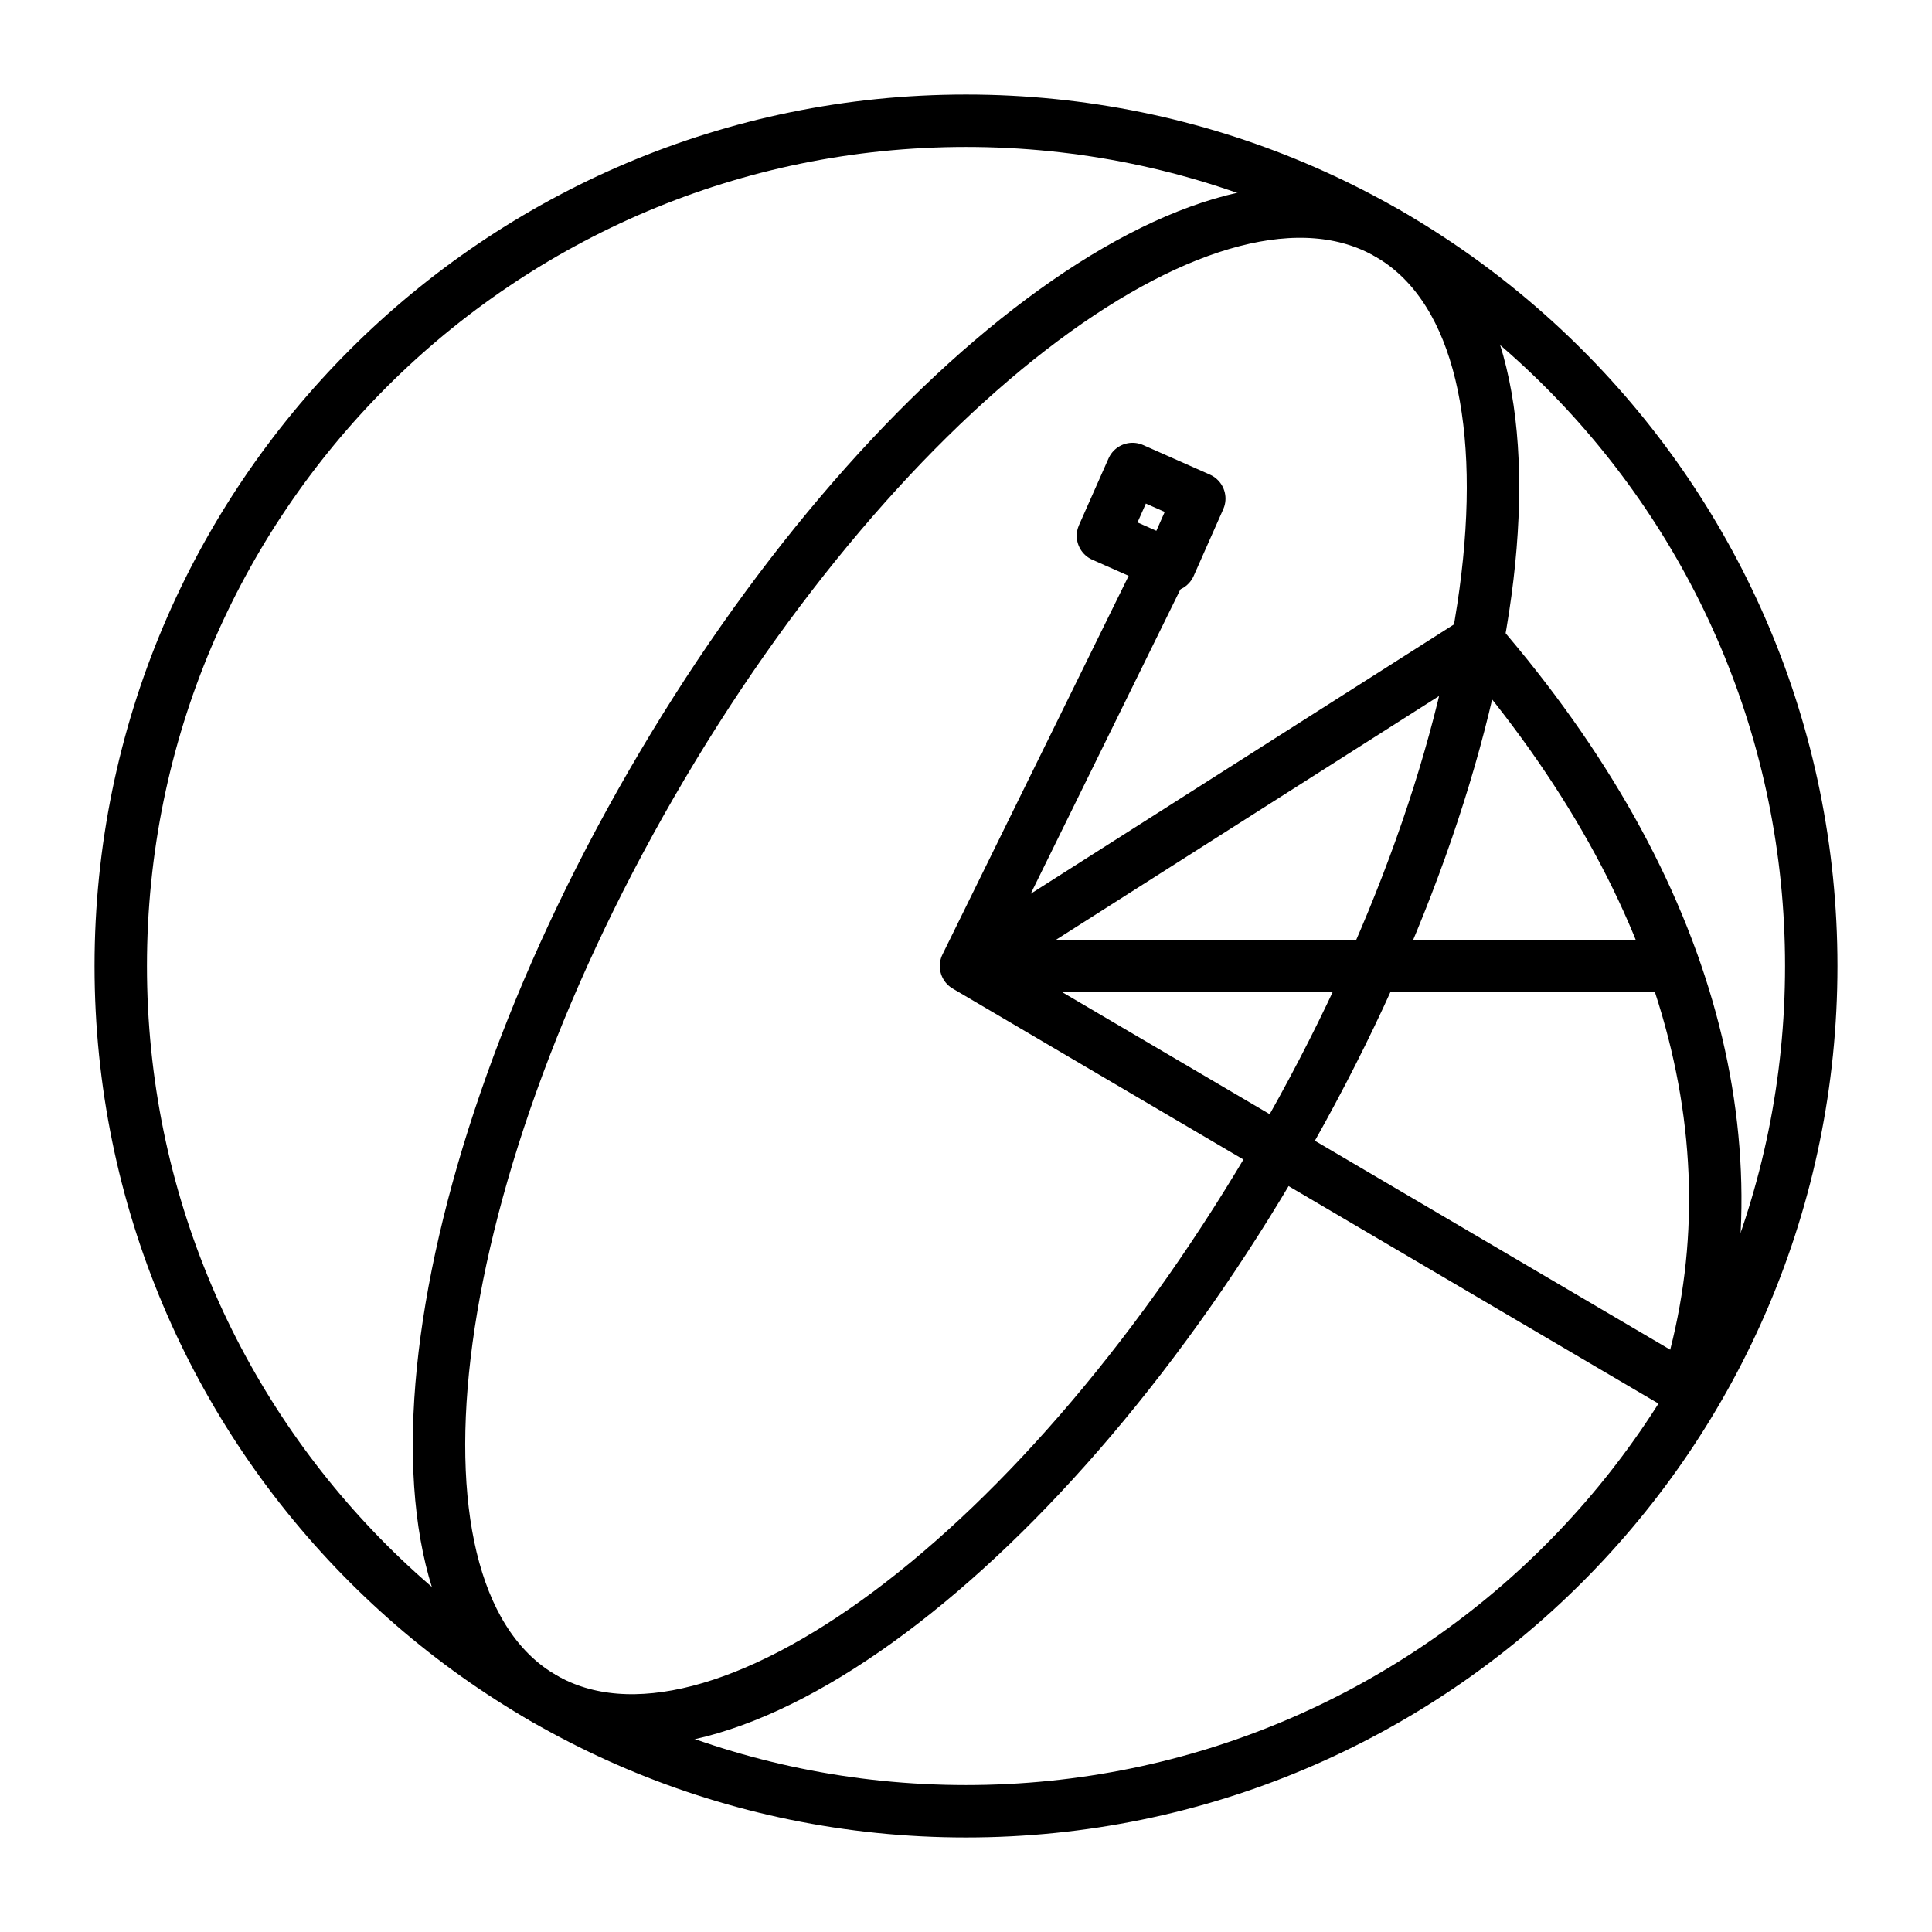
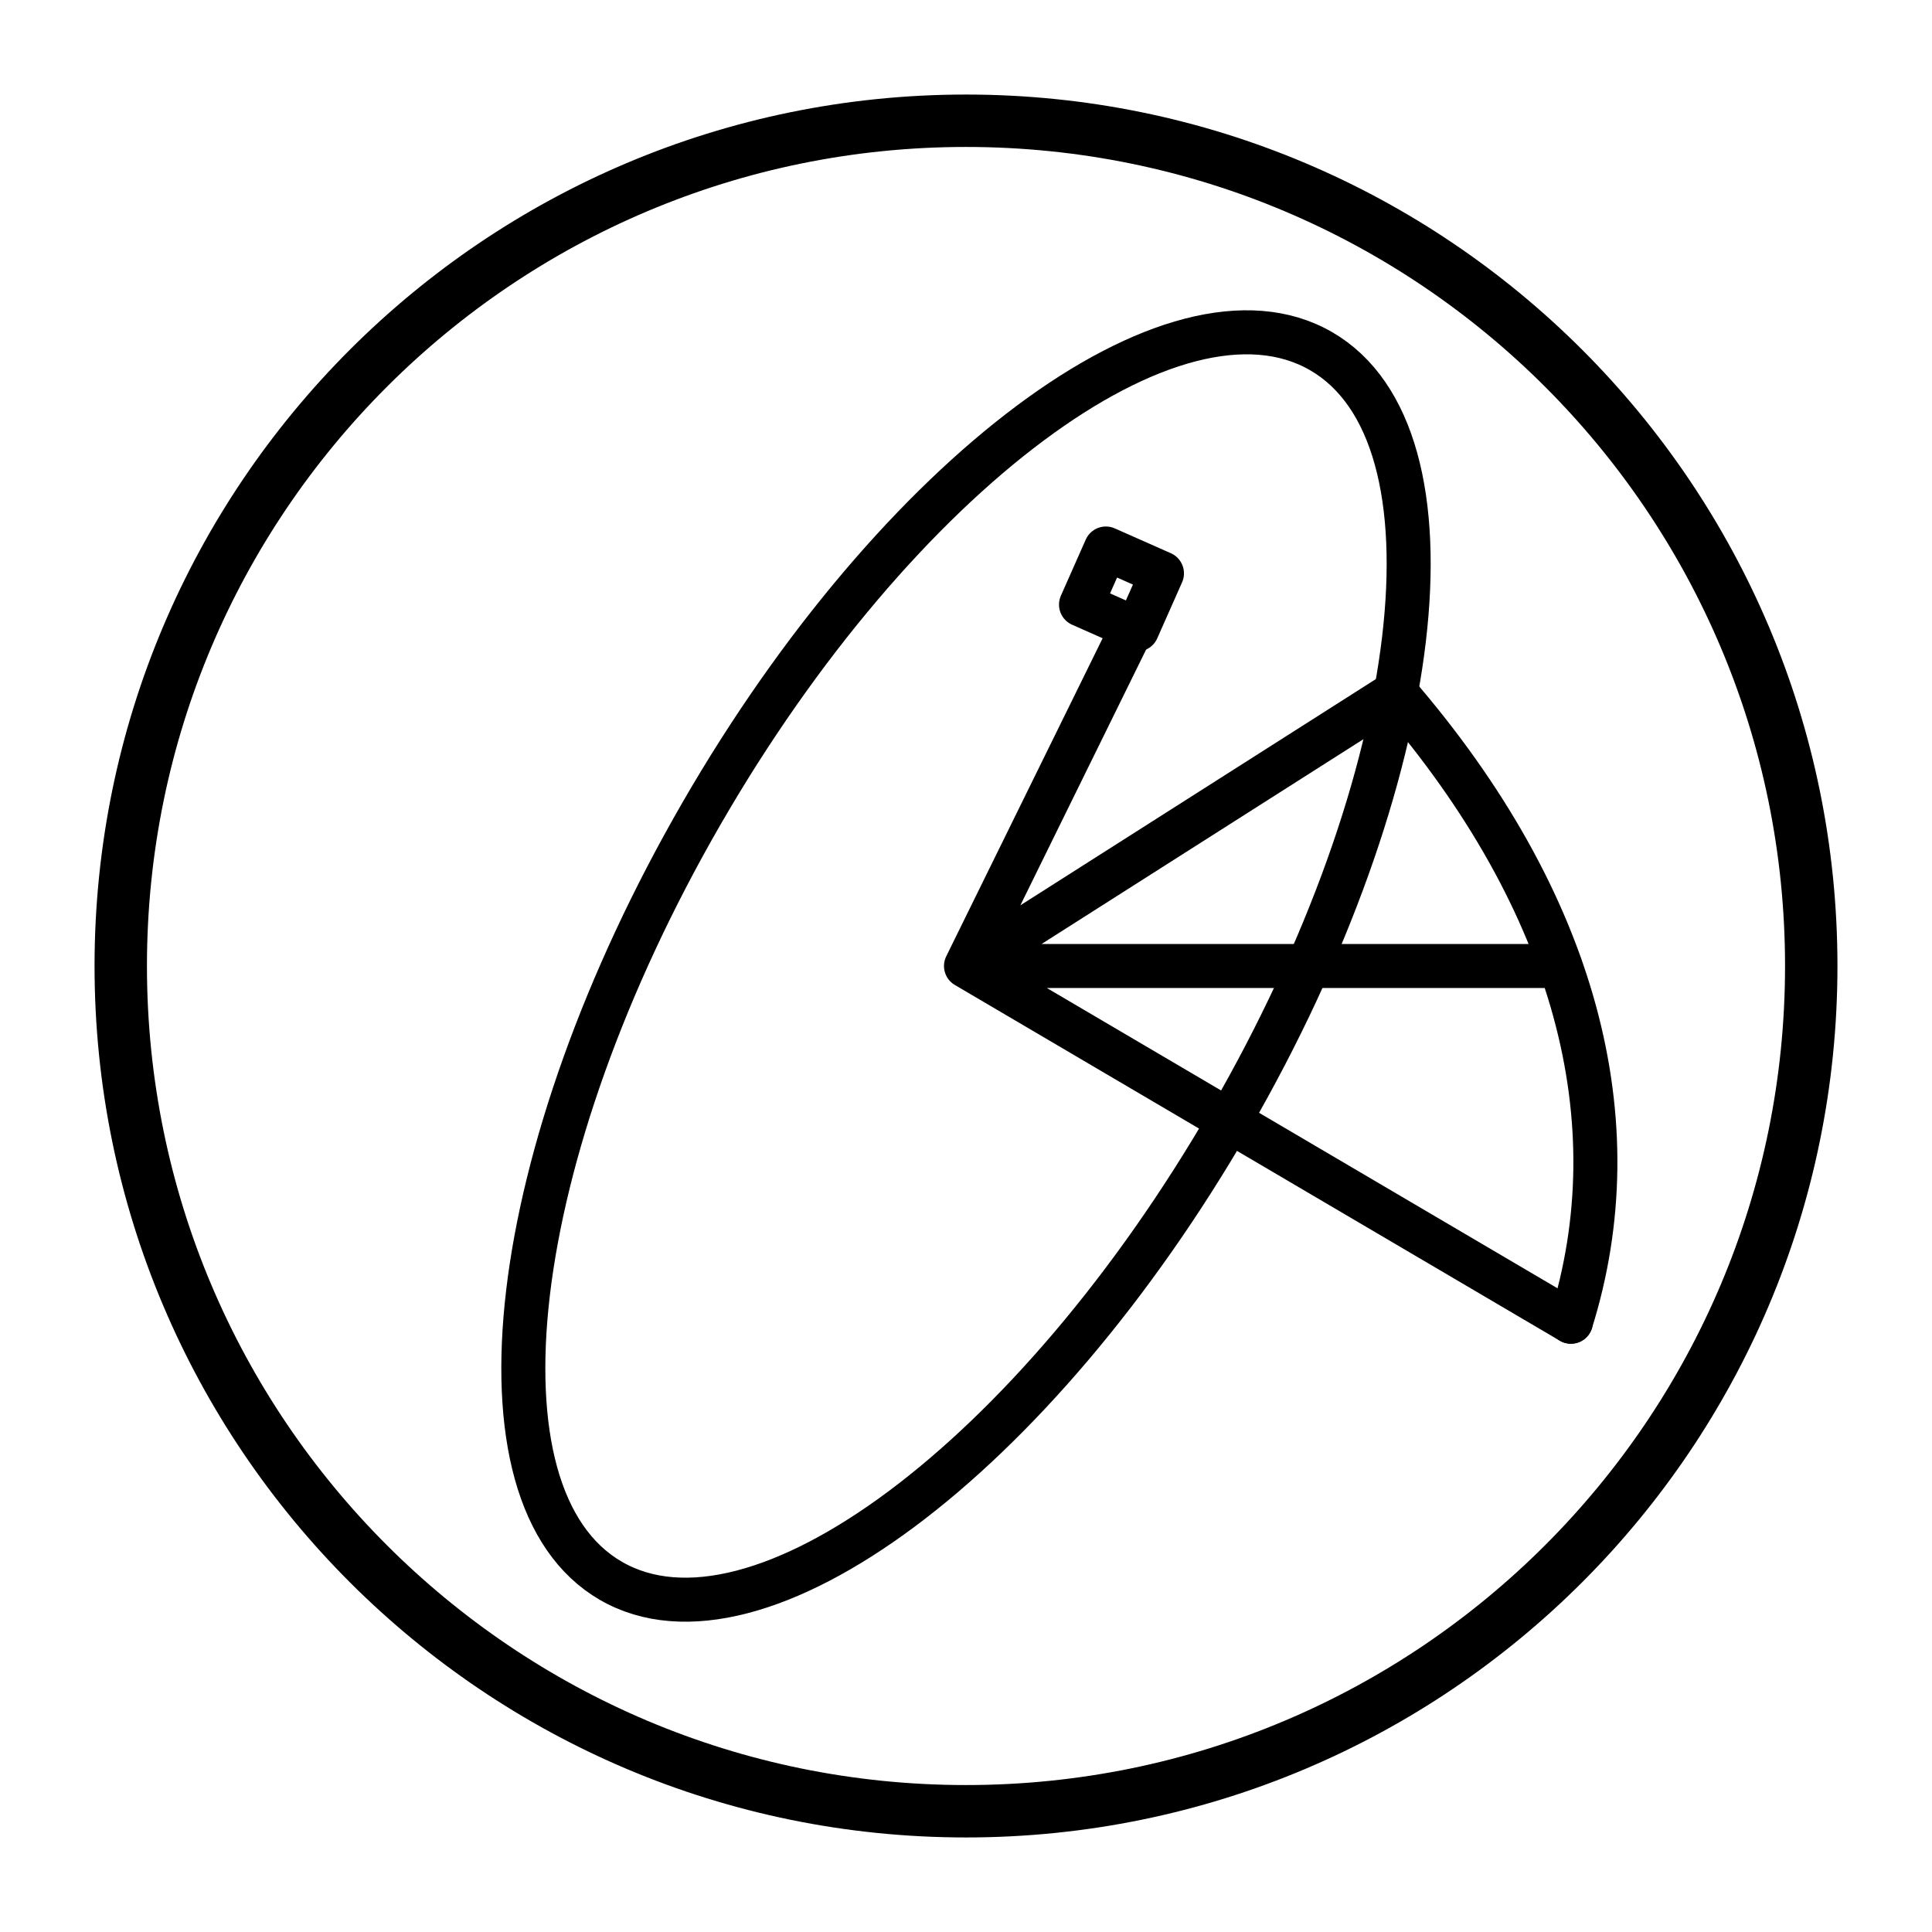
<svg xmlns="http://www.w3.org/2000/svg" viewBox="0 0 512 512" fill="none" role="img" aria-labelledby="lf-mark-title">
  <g transform="translate(256 256) scale(224)" stroke="currentColor" stroke-width="0.062" stroke-linecap="round" stroke-linejoin="round">
    <g id="lf-ring">
      <circle r="1" />
    </g>
-     <g id="lf-core">
+     <g id="lf-core" transform="scale(0.84)">
      <ellipse rx="1" ry="0.43" transform="rotate(-60)" />
      <path d="M 0.605 -0.385 C 0.86 -0.09 0.94 0.22 0.852 0.501" />
      <path d="M 0.605 -0.385 L 0 0 L 0.852 0.501 M 0 0 L 0.837 0 M 0 0 L 0.237 -0.482" />
      <path d="M 0.197 -0.588 L 0.276 -0.553 L 0.241 -0.474 L 0.162 -0.509 Z" />
    </g>
  </g>
</svg>
